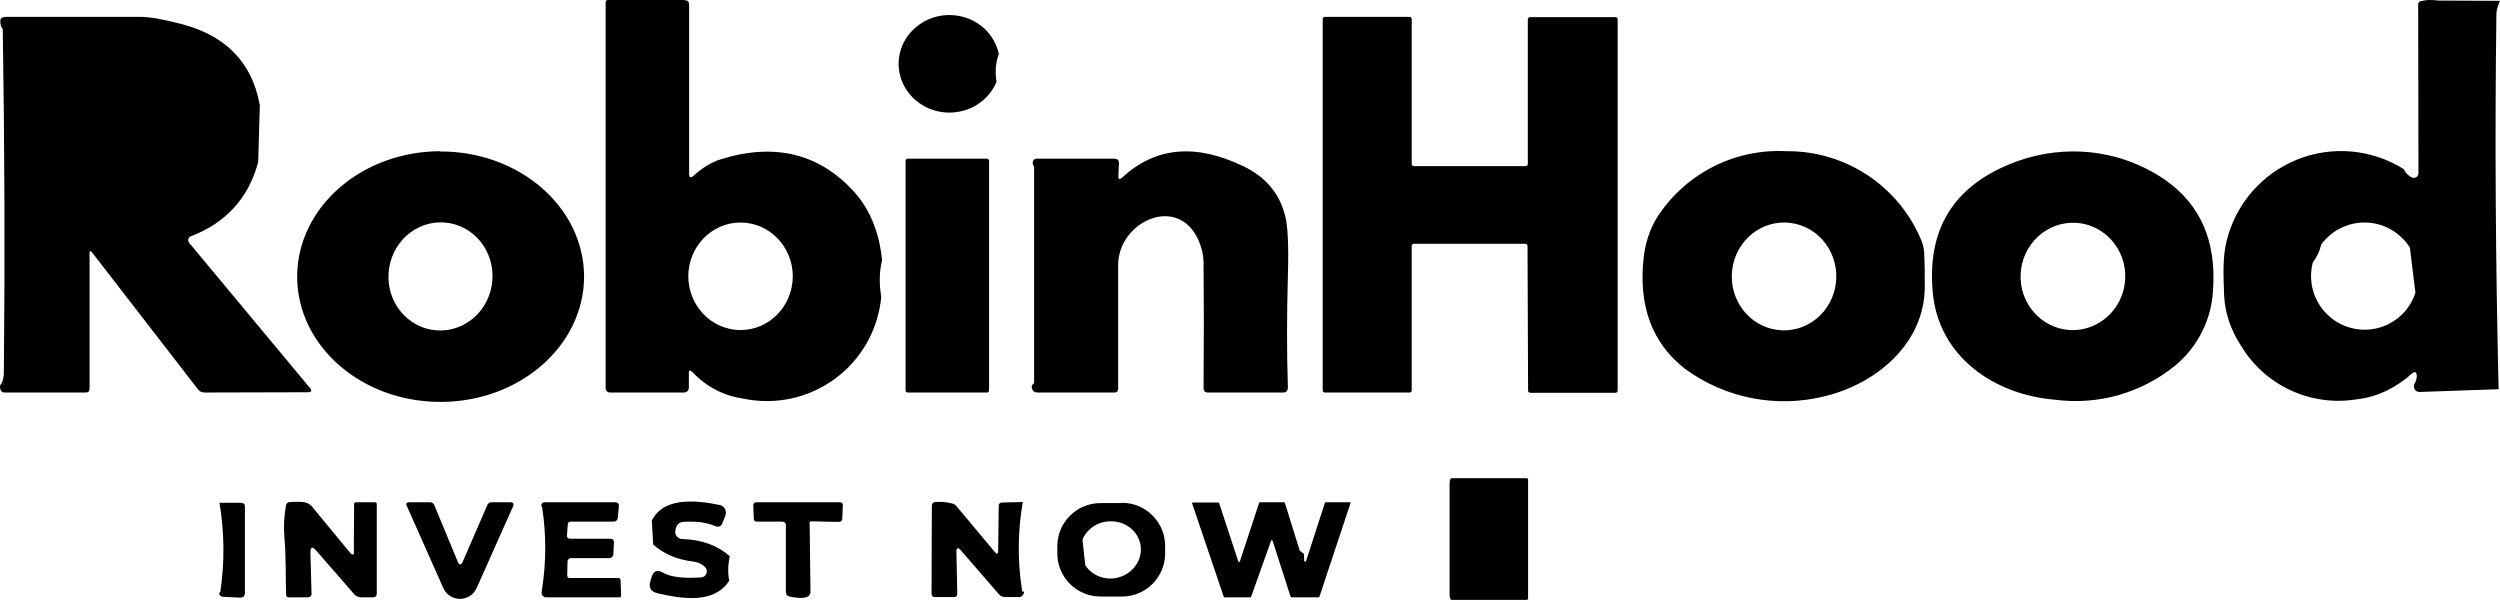
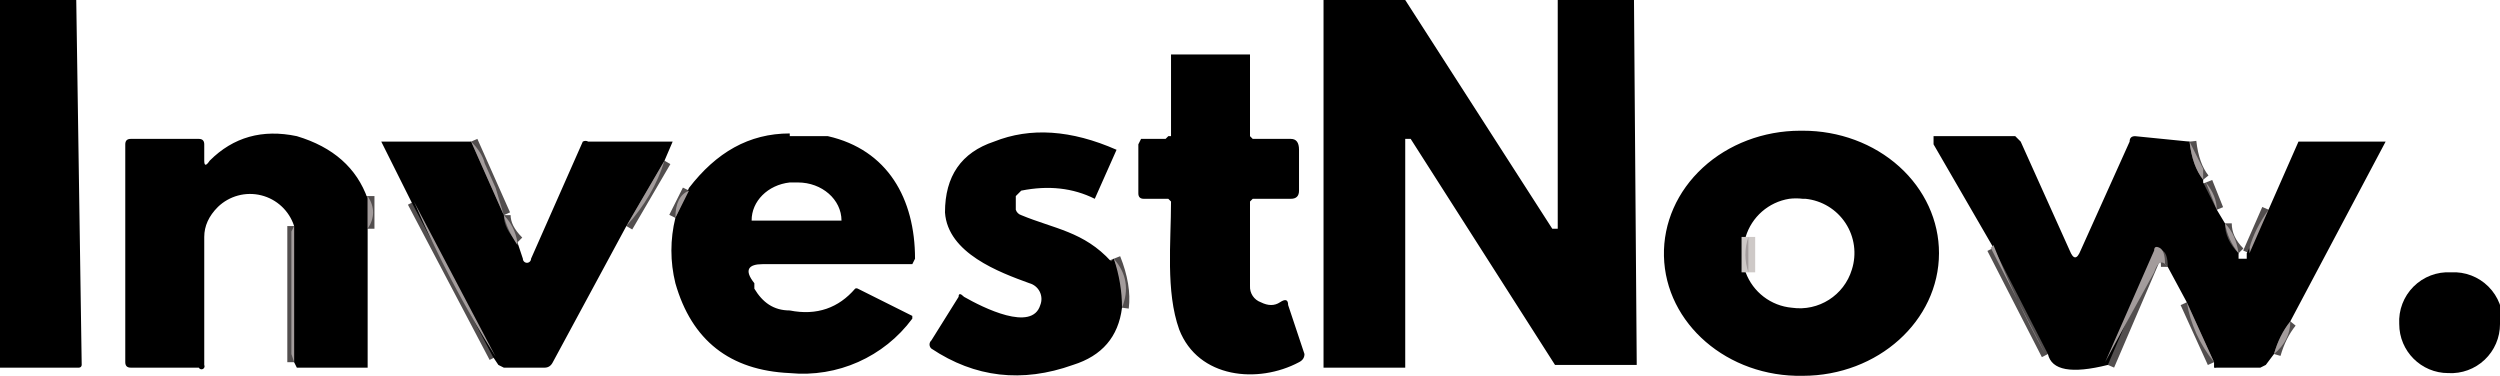
- <svg xmlns="http://www.w3.org/2000/svg" xml:space="preserve" viewBox="0 0 90.44 21.7">
-   <g fill="#000000">
-     <path d="M24.77 0H22a.08.08 0 0 0-.09.1v13.93c0 .11.06.17.18.17h2.63c.14 0 .2-.07.2-.2v-.48c-.01-.13.03-.15.13-.06a3.1 3.1 0 0 0 1.84.96 4.15 4.15 0 0 0 4.99-3.68c-.08-.48-.07-.92.03-1.33-.1-1-.44-1.83-1-2.46-1.27-1.4-2.89-1.8-4.86-1.18-.33.1-.69.34-.95.58-.11.1-.17.08-.17-.07V.17c0-.11-.05-.16-.16-.16zm2.02 8.05a1.89 1.95-.1 0 1 1.89 1.94 1.89 1.95-.1 0 1-1.89 1.95A1.89 1.95-.1 0 1 24.9 10a1.89 1.95-.1 0 1 1.89-1.95zM87.88 0c-.1 0-.2.02-.3.04-.07.01-.1.06-.1.13l.01 6.1a.17.17 0 0 1-.24.15.62.62 0 0 1-.29-.3 4.26 4.26 0 0 0-6.4 2.56c-.17.64-.12 1.36-.1 2 .03.63.23 1.24.6 1.81a4.11 4.11 0 0 0 4.23 1.95c.71-.08 1.37-.4 1.97-.93.1-.08.15-.06.17.07 0 .1-.02.2-.08.3a.2.2 0 0 0 .17.3l2.87-.1c-.11-4.6-.14-9.12-.08-13.57 0-.13.05-.3.13-.48L88.2.02a2.25 2.25 0 0 0-.33-.02zm-2.27 8.05a1.94 1.94 0 0 1 1.57.91l.2 1.63a1.93 1.93.4 0 1-1.26 1.25 1.93 1.94 62.8 0 1-2.12-.68 1.94 1.93 33.9 0 1-.33-1.67c.15-.2.25-.4.3-.64a1.94 1.94 0 0 1 1.64-.8zM36.14 1.94q-.18.46-.09 1.02a1.84 1.77 3 0 1-1.35 1.08 1.83 1.77 4.4 0 1-2.04-1.03 1.83 1.76 2.5 0 1 .48-2.03 1.83 1.76 3.5 0 1 2.49.07 1.79 1.84 88.3 0 1 .5.89zM51.07 8.9v5.22a.08.08 0 0 1-.08.08h-3.06a.08.08 0 0 1-.08-.08V.7a.08.08 0 0 1 .08-.09h3.06a.08.08 0 0 1 .08.08v5.23a.08.08 0 0 0 .08.09h4.04a.08.08 0 0 0 .08-.09V.7a.08.08 0 0 1 .09-.08h3.08a.08.08 0 0 1 .08.09v13.42a.08.08 0 0 1-.08.08h-3.08a.08.08 0 0 1-.08-.09l-.02-5.21a.08.08 0 0 0-.08-.09h-4.03a.08.08 0 0 0-.08.08zM9.4 3.77l-.06 2.1Q8.81 7.82 6.9 8.55a.15.15 59.6 0 0-.06.23l4.36 5.24q.15.17-.08.17l-3.71.01q-.17 0-.26-.13L3.33 9.13q-.09-.1-.09.03v4.9q0 .14-.14.14H.17q-.13 0-.16-.13-.02-.06 0-.14.13-.14.13-.5Q.2 7.26.1 1.07l-.01-.04L.05.98Q-.01.8.02.7.05.61.23.61h4.84q.5 0 1.46.25 2.43.62 2.86 2.9z" />
-     <path d="M15.92 5.47a4.54 5.19 89.8 0 0-5.17 4.55 4.54 5.19 89.8 0 0 5.2 4.52A4.54 5.19 89.8 0 0 21.13 10a4.54 5.19 89.8 0 0-5.2-4.52zm.17 2.58a1.88 1.95 4.5 0 1 1.72 2.1 1.88 1.95 4.5 0 1-2.03 1.8 1.88 1.95 4.5 0 1-1.72-2.1 1.88 1.95 4.5 0 1 2.03-1.8zm21.32 5.82V6.03q-.06-.08-.05-.16.02-.13.15-.13h2.8q.18 0 .17.18l-.02.42q-.02.23.15.07 1.79-1.64 4.36-.4 1.21.57 1.52 1.79.15.57.1 2.2-.06 2.14 0 4.01 0 .19-.17.19H43.7q-.16 0-.16-.16.02-2.53 0-4.54 0-.38-.17-.78c-.74-1.73-2.93-.7-2.92.88v4.45q0 .15-.14.15h-2.78q-.15 0-.2-.15-.03-.11.07-.18zm27.21-8.4a5.23 5.23 0 0 0-4.69 2.42c-.25.42-.41.9-.47 1.44-.19 1.73.3 3.07 1.48 4a6.06 6.06 0 0 0 5.09 1c1.88-.46 3.58-1.92 3.6-3.92 0-.43 0-.85-.02-1.25a1.36 1.34 34 0 0-.09-.43 5.23 5.23 0 0 0-4.9-3.26zm-.03 2.58a1.89 1.95 1.6 0 1 1.84 2 1.89 1.95 1.6 0 1-1.95 1.9 1.89 1.95 1.6 0 1-1.83-2 1.89 1.95 1.6 0 1 1.94-1.9zM74.9 5.48a6 6 0 0 0-2.15.44c-2.1.84-3.04 2.4-2.83 4.66.21 2.32 2.22 3.7 4.42 3.88a5.7 5.7 0 0 0 4.38-1.26 3.8 3.8 0 0 0 1.34-2.73c.12-1.75-.46-3.07-1.73-3.96a5.84 5.84 0 0 0-3.44-1.03zm.2 2.58a1.9 1.94 3.3 0 1 1.78 2.05 1.9 1.94 3.3 0 1-2 1.83 1.9 1.94 3.3 0 1-1.78-2.05 1.9 1.94 3.3 0 1 2-1.83zm-39.32 6.05a.08.08 0 0 1-.08.09h-2.86a.08.08 0 0 1-.08-.09V5.82a.08.08 0 0 1 .08-.08h2.86a.08.08 0 0 1 .08.08zm19.5 7.54a.05.05 0 0 1-.05.05h-2.72a.07.2 0 0 1-.07-.2v-4a.07.2 0 0 1 .07-.2h2.72a.05.05 0 0 1 .05.04zm-47.31-.24q.24-1.6-.03-3.22h.78q.14 0 .14.14v3.11q0 .18-.18.18l-.6-.03q-.07 0-.11-.04-.08-.07 0-.14zm4.83-1.47.01-1.7q0-.07.07-.07h.67q.08 0 .08.07v3.23q0 .14-.15.14h-.4a.36.35 69.3 0 1-.28-.13l-1.35-1.55q-.23-.27-.22.08l.04 1.48a.12.12 89.4 0 1-.12.12h-.7q-.1 0-.1-.1c-.02-.68 0-1.38-.06-2.06q-.05-.54.05-1.14.02-.15.17-.15c.26 0 .6-.06.78.17l1.37 1.66q.15.17.15-.05zm3.94.38.89-2.05q.04-.1.16-.1h.67q.16 0 .1.15l-1.32 2.96a.66.66 0 0 1-1.2 0l-1.32-2.97q-.07-.14.09-.14h.75q.1 0 .15.1l.85 2.05q.09.2.18 0zm2.87.99q.23-1.5 0-2.97-.06-.05 0-.13a.11.11 19.1 0 1 .1-.04h2.56a.12.12 0 0 1 .12.13l-.04.42q-.01.15-.17.15h-1.52q-.12 0-.12.11l-.03.39q0 .12.12.12h1.45q.13 0 .13.14l-.02.42a.15.15 1.1 0 1-.15.14h-1.37a.13.13 0 0 0-.14.12l-.01.5q0 .1.09.1h1.76q.07 0 .08.07l.02.56q0 .07-.06.07h-2.66a.17.17 0 0 1-.16-.15l.02-.15zm6.79-1.19q-.1.48-.02.89c-.54.84-1.7.66-2.6.45q-.36-.09-.25-.44l.04-.14q.11-.35.42-.16.4.23 1.37.17a.22.22 68.2 0 0 .16-.36q-.15-.18-.47-.22-.84-.1-1.42-.61l-.05-.86c.4-.85 1.57-.76 2.46-.57a.28.28 0 0 1 .2.38l-.1.26q-.07.2-.27.12-.47-.2-1.16-.15-.24.02-.28.32a.26.26 4.3 0 0 .25.3q1.05.03 1.72.62zm2.89-1.17.03 2.48q-.03.3-.76.15-.13-.03-.13-.17v-2.4q0-.14-.15-.14h-.9q-.1 0-.11-.1l-.02-.48q0-.12.12-.12h3.02q.1 0 .1.11l-.02.48q0 .12-.13.12l-.99-.02q-.04 0-.05.02-.03.03-.01.07zm7.71-.79q-.28 1.62-.02 3.24.12-.02.02.13-.05.07-.13.07h-.48q-.16.01-.26-.11l-1.36-1.57q-.18-.2-.17.06l.03 1.5q0 .12-.12.12h-.67q-.14.01-.14-.13l.01-3.16q0-.14.14-.15.32-.02.58.05.1.02.17.1l1.38 1.65q.13.16.13-.04l.02-1.62q0-.11.11-.12zm3.59.04h-.78a1.56 1.56 0 0 0-1.56 1.55v.28a1.56 1.56 0 0 0 1.56 1.55h.78a1.56 1.56 0 0 0 1.56-1.56v-.27a1.56 1.56 0 0 0-1.56-1.56zm-.4.66a1.03 1.09 82.1 0 1 1.08.95 1.04 1.1 82.2 0 1-1.07 1.12 1.04 1.09 82.9 0 1-.94-.48l-.1-.93a1.04 1.1 82.2 0 1 .64-.6 1.03 1.09 82.1 0 1 .4-.06zm4.66 1.46.7-2.13a.03.03 0 0 1 .03-.02h.87a.03.03 0 0 1 .03.02l.53 1.7a.03.03 0 0 0 0 .02l.16.13a.03.03 0 0 1 0 .03l.01.2a.03.03 0 0 0 .07.02l.68-2.1a.03.03 0 0 1 .03-.02h.87a.03.03 0 0 1 .02.05l-1.12 3.37a.03.03 0 0 1-.03.02h-.98a.03.03 0 0 1-.03-.02l-.65-2.02a.03.03 0 0 0-.06 0l-.72 2.02a.03.03 0 0 1-.03.02h-.93a.03.03 0 0 1-.03-.02l-1.14-3.37a.03.03 0 0 1 .04-.04h.9a.03.03 0 0 1 .03.01l.7 2.13a.03.03 0 0 0 .05 0z" />
-   </g>
+ <svg xmlns="http://www.w3.org/2000/svg" xml:space="preserve" viewBox="0 0 91.8 13.8">
+   <path fill="none" stroke="#524e4e" stroke-width=".5" d="M13.5 7.2v1.2m-2.7 4.9v-5m14-.3.5-1m15.6 2.5q.4 1 .3 1.8M17.3 5.2l1.2 2.7m0 0q0 .5.5 1m5.4-3L23 8.3m-4.8 4.8-3-5.7m65.2-2.2q.1.9.5 1.4m.1.1.4 1m.3.5q0 .6.5 1.1m.4 0 .7-1.6m.8 4.1q-.4.5-.6 1.2m-2.2.3-1-2.2m-.7-1.3q0-.5-.2-.6h-.2l-1.8 4.2m-2.2-.4-2-3.9" vector-effect="non-scaling-stroke" />
+   <path d="M3 13.4a.1.1 0 0 1-.1.1H0a.1.1 0 0 1-.1 0V0A.1.1 0 0 1 0 0h2.8zm48.5.1h-2.9V0h3L57 8.4h.2V0H60l.1 13.3v.1h-3l-5.3-8.3h-.2v8.4zM43 5V2h2.9v3l.1.1h1.4q.3 0 .3.4V7q0 .3-.3.3H46l-.1.1v3.1a.6.6 0 0 0 .4.6q.4.2.7 0 .3-.2.3.1l.6 1.8q0 .2-.2.3c-1.5.8-3.7.6-4.4-1.2-.5-1.4-.3-3.2-.3-4.7l-.1-.1H42q-.2 0-.2-.2V5.3l.1-.2h.9l.1-.1zM13.5 7.2v6.3h-2.6l-.1-.2v-5A1.7 1.7 0 0 0 8 7.6q-.5.5-.5 1.1v4.7a.1.1 0 0 1-.2.1H4.8q-.2 0-.2-.2v-8q0-.2.2-.2h2.5q.2 0 .2.2v.6q0 .3.2 0Q9 4.6 10.9 5q2 .6 2.6 2.3zM29 4.9c-1.5 0-2.7.7-3.7 2L24.8 8a5 5 0 0 0 0 2.4c.6 2.1 2 3.2 4.2 3.3a5 5 0 0 0 4.5-2v-.1l-2-1a.1.1 33.2 0 0-.1 0c-.6.7-1.4 1-2.4.8-.6 0-1-.3-1.3-.8v-.2c-.4-.5-.2-.7.3-.7h5.5l.1-.2c0-2.2-1-4-3.2-4.5H29zm.1 1.8h.2a1.6 1.4.1 0 1 1.6 1.4h-3.3A1.6 1.4.1 0 1 29 6.7zm11.8 2.8q.4 1 .3 1.8-.2 1.6-1.8 2.1-2.8 1-5.2-.6a.2.2 0 0 1 0-.3l1-1.6q0-.2.2 0c.7.4 2.5 1.3 2.8.3a.6.6 17.9 0 0-.4-.8c-1.1-.4-3-1.1-3.1-2.6q0-2 1.8-2.6 2-.8 4.5.3.1 0 0 0l-.8 1.8Q39 6.7 37.5 7l-.2.2v.5a.3.3 4.5 0 0 .2.2c1.2.5 2.3.6 3.3 1.7zm25.2-4.7a4.5 5 89.5 0 0-5 4.6 4.5 5 89.5 0 0 5.1 4.4 4.5 5 89.5 0 0 5-4.5 4.5 5 89.5 0 0-5-4.5zm.2 2.5A2 2 3.3 0 1 68 9.9a2 2 0 0 1-2.2 1.4 2 2 84.1 0 1-1.7-1.3V8.7a2 2 4.3 0 1 1.6-1.4 2 2 3.3 0 1 .5 0zm-49-2.1 1.2 2.7q0 .5.5 1l.2.6a.1.1 45.9 0 0 .3 0l1.9-4.3a.2.2 11.7 0 1 .2 0h3.1l-.3.7L23 8.3l-2.7 5q-.1.2-.3.2h-1.5l-.2-.1-.2-.3-3-5.7L14 5.2zm63.1 0q.1.9.5 1.4v.1l.5 1 .3.5q0 .6.5 1.1v.2h.3v-.2l.8-1.6 1.1-2.5h3.2q.1 0 0 0l-3.5 6.6q-.4.5-.6 1.2l-.3.4-.2.1h-1.6a.2.2 72.2 0 1-.1 0v-.2l-1-2.2-.7-1.3q0-.5-.2-.6h-.2l-1.8 4.2q-2 .5-2.2-.4l-2-3.9L71 5.3V5h3l.2.2 1.8 4q.2.5.4 0l1.8-4q0-.2.2-.2z" />
+   <path fill="#a39c9c" d="M17.3 5.2q.4.4.5.8l.4.9.3 1zm63.1 0 .5 1v.4q-.4-.5-.5-1.4zm-56 .7Q24 7.2 23 8.3zm56.6.8q.4.5.4 1zM25.3 7l-.5 1q0-.8.5-1zm-11.8.2q.4.6 0 1.2zm1.7.2 3 5.7q-1.7-2.7-3-5.7zM19 9q-.4-.6-.5-1.1 0-.1 0 0 .4.4.5 1zm64.3-1.3-.7 1.6v-.2q.2-.7.7-1.4zm-1.1 1.6q-.4-.5-.5-1.1.4.4.5 1.1zm-71.4-1v5l-.1-.3V8.5l.1-.2zm62.3.8 2 3.9q-1.1-2-1.9-4zm6.5.7q-.3-.4-.5.2L78 12l-.7 1.3 1.8-4.1q0-.2.2-.1t.2.6zm-38.7-.3q.7.8.3 1.8 0-.9-.3-1.8z" />
+   <path d="M91.8 11.9a1.8 1.8 0 0 1-1.9 1.8 1.8 1.8 0 0 1-1.8-1.8A1.8 1.8 0 0 1 90 10a1.8 1.8 0 0 1 1.9 1.9z" />
+   <path fill="#a39c9c" d="m80.3 11.1 1 2.2q-.8-1-1-2.2zm3.8.7q0 .7-.6 1.2.2-.7.6-1.2z" />
+   <path fill="none" stroke="#cec9c7" stroke-width=".5" d="M64.2 10V8.7" vector-effect="non-scaling-stroke" />
+   <path fill="#a39c9c" d="M64.2 8.7V10a2 2 44 0 1 0-1.3z" />
</svg>
